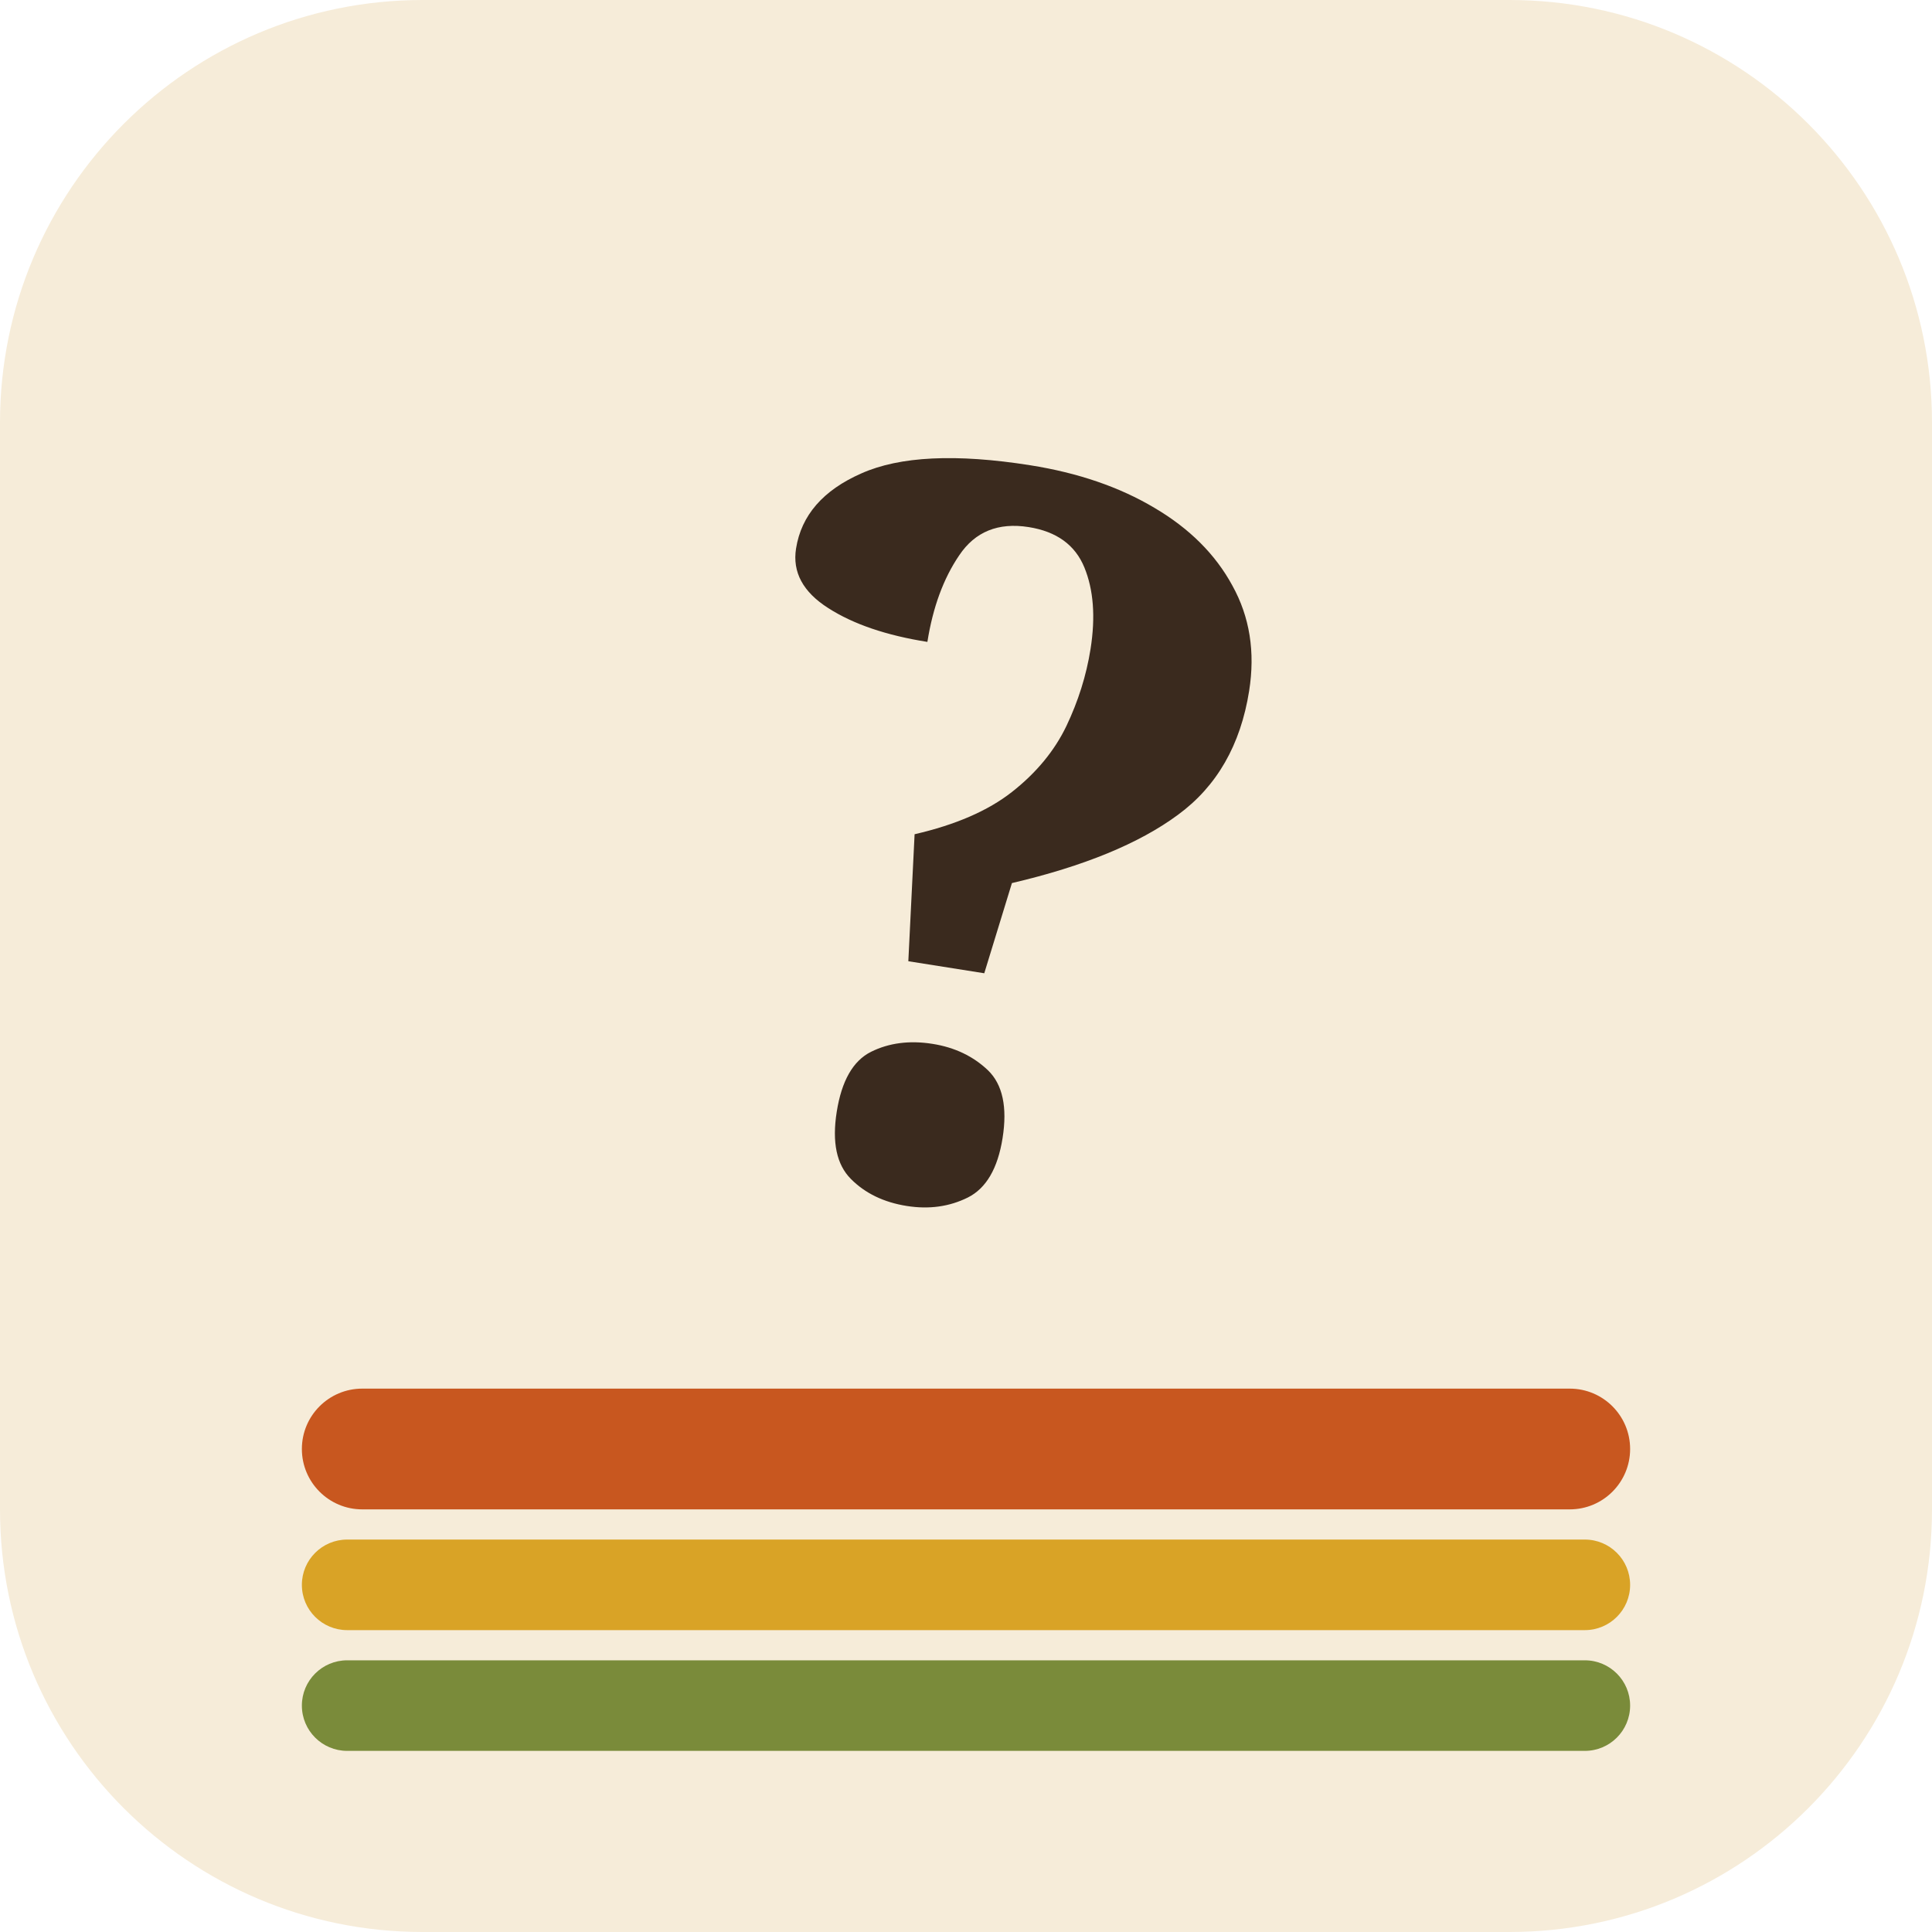
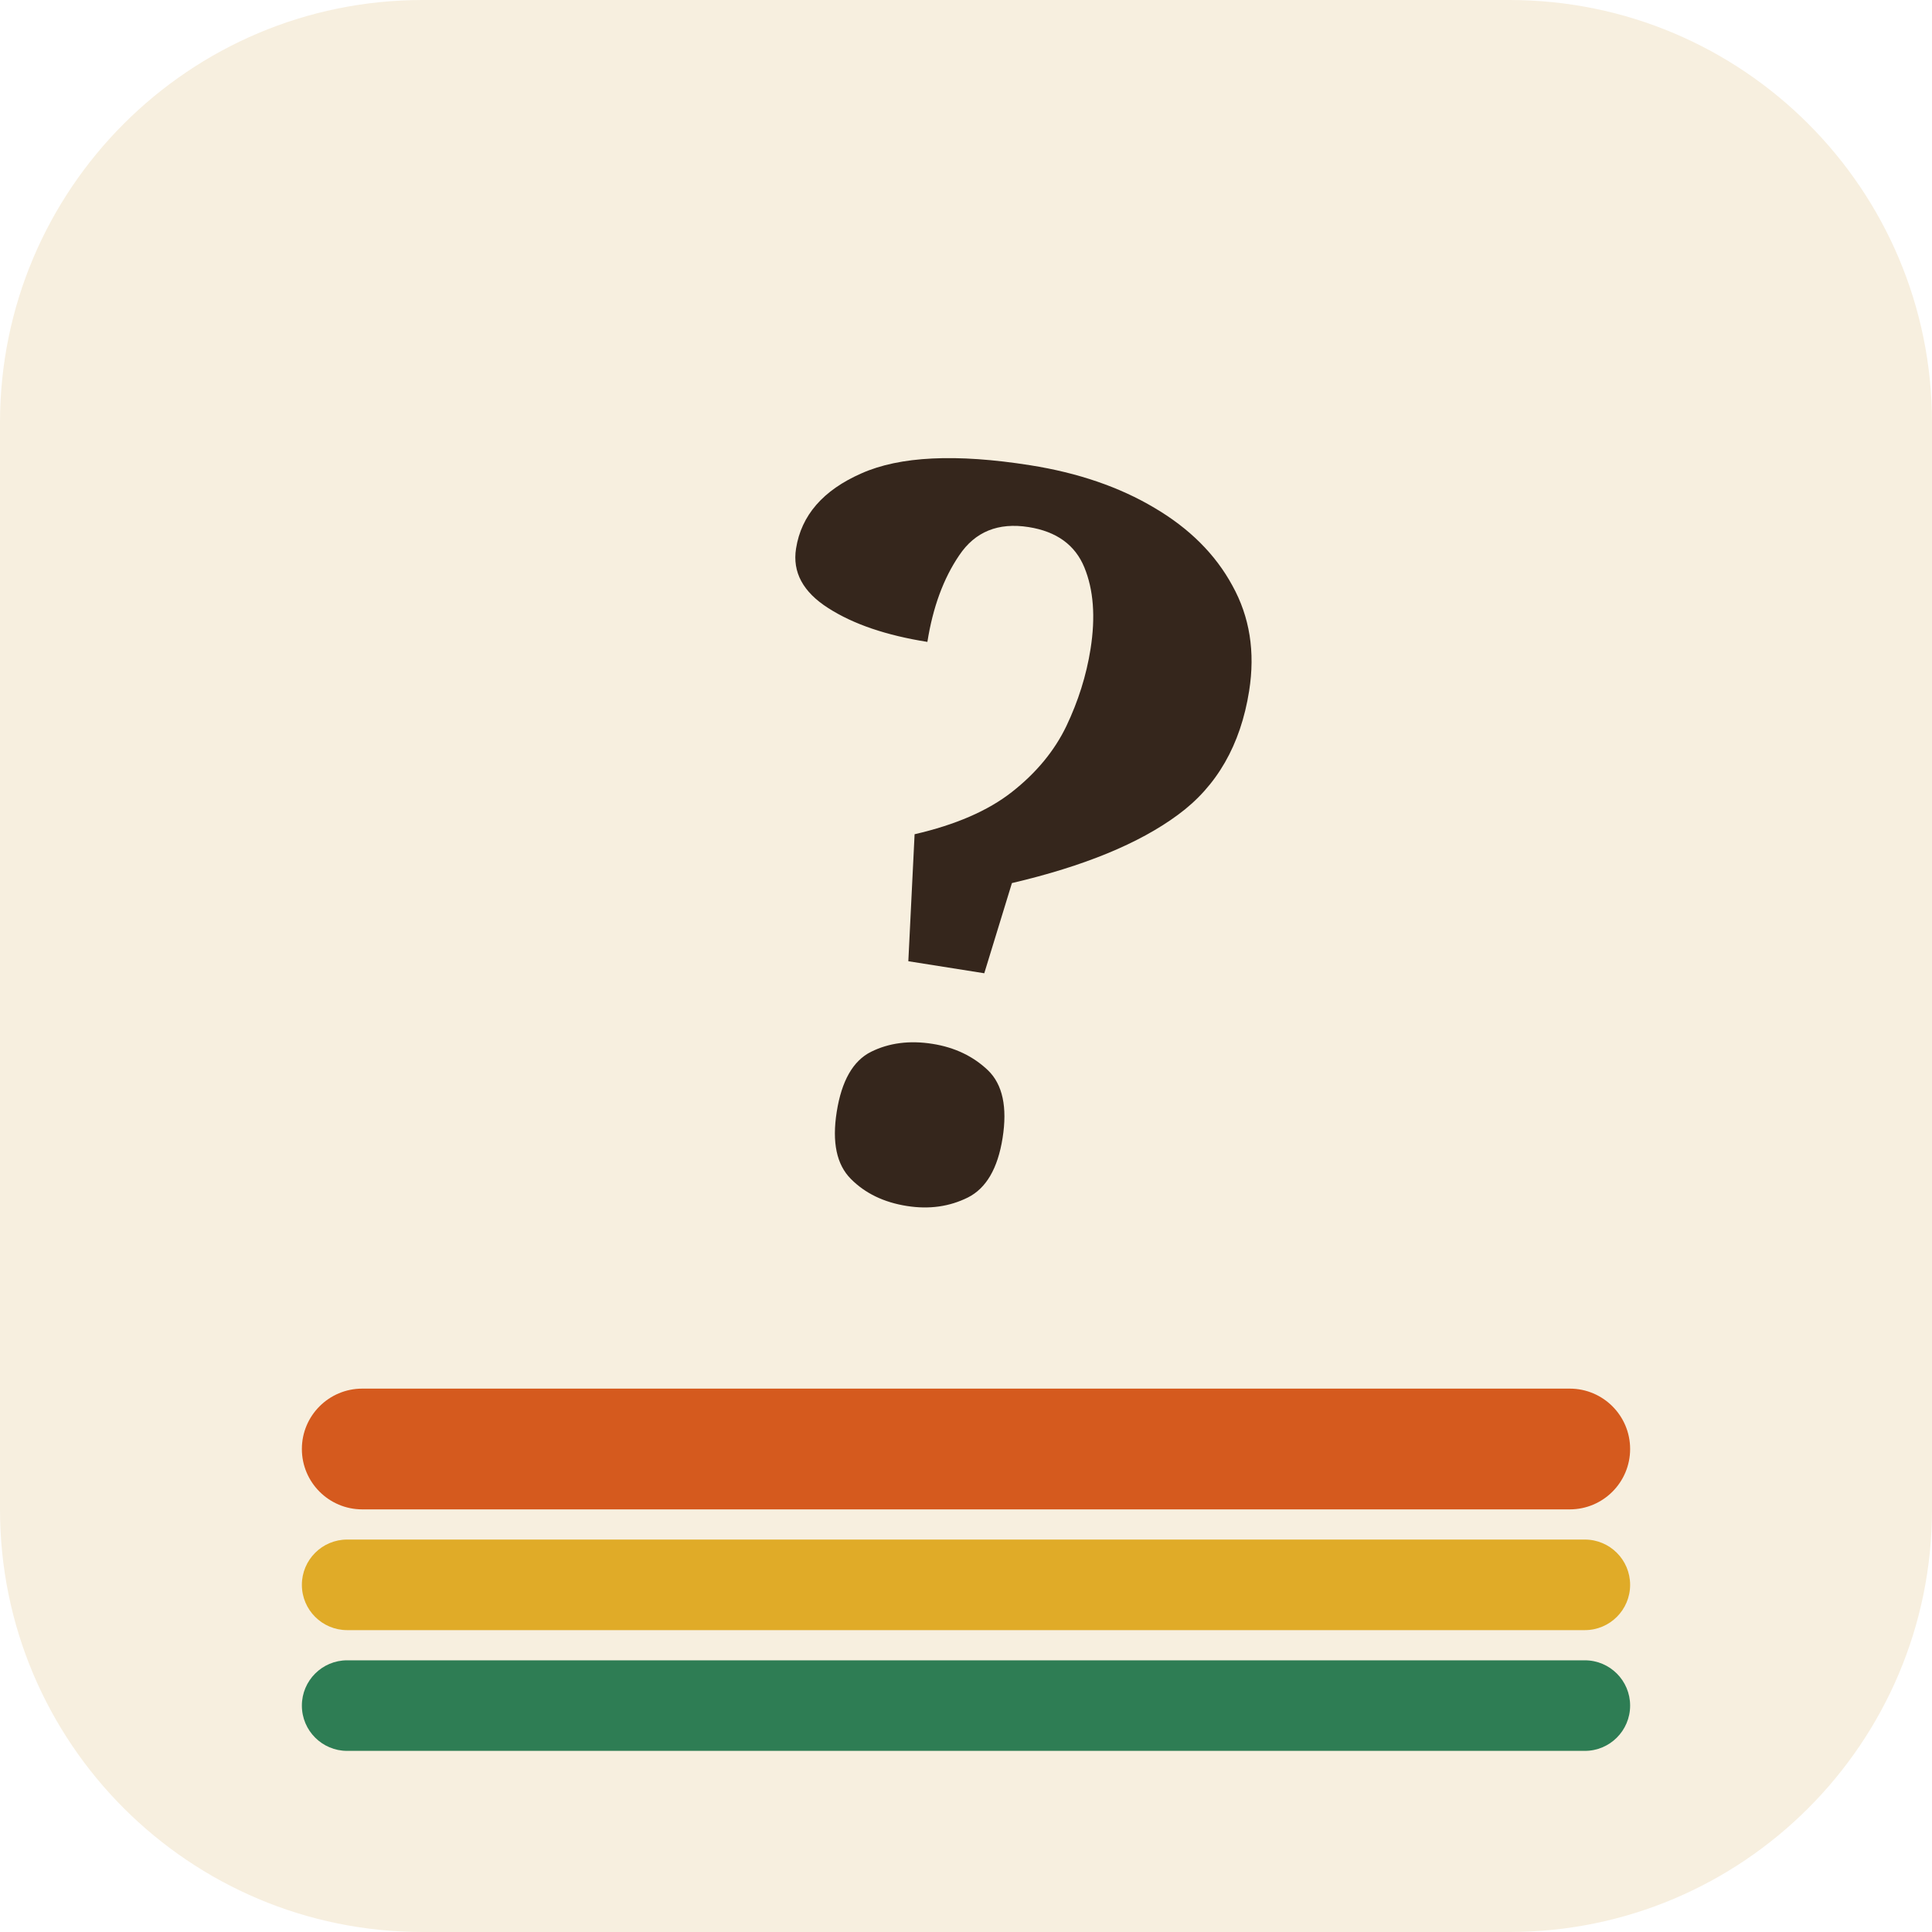
<svg xmlns="http://www.w3.org/2000/svg" viewBox="0 0 64 64">
-   <rect width="64" height="64" rx="14" fill="#f6ecd9" />
-   <rect x="10" y="46" width="44" height="4" rx="2" fill="#c8571f" />
-   <rect x="10" y="51" width="44" height="3" rx="1.5" fill="#d9a326" />
-   <rect x="10" y="55" width="44" height="3" rx="1.5" fill="#7a8b3a" />
-   <text x="33" y="40" font-family="Georgia, 'Cooper Black', serif" font-size="34" font-weight="900" fill="#3a2a1e" text-anchor="middle" transform="rotate(9 33 28)">?</text>
+   <rect width="64" height="64" rx="14" fill="#f7efdf" />
+   <rect x="10" y="46" width="44" height="4" rx="2" fill="#d55a1e" />
+   <rect x="10" y="51" width="44" height="3" rx="1.5" fill="#e0ab28" />
+   <rect x="10" y="55" width="44" height="3" rx="1.5" fill="#2e7d54" />
+   <text x="33" y="40" font-family="Georgia, 'Cooper Black', serif" font-size="34" font-weight="900" fill="#35261c" text-anchor="middle" transform="rotate(9 33 28)">?</text>
</svg>
